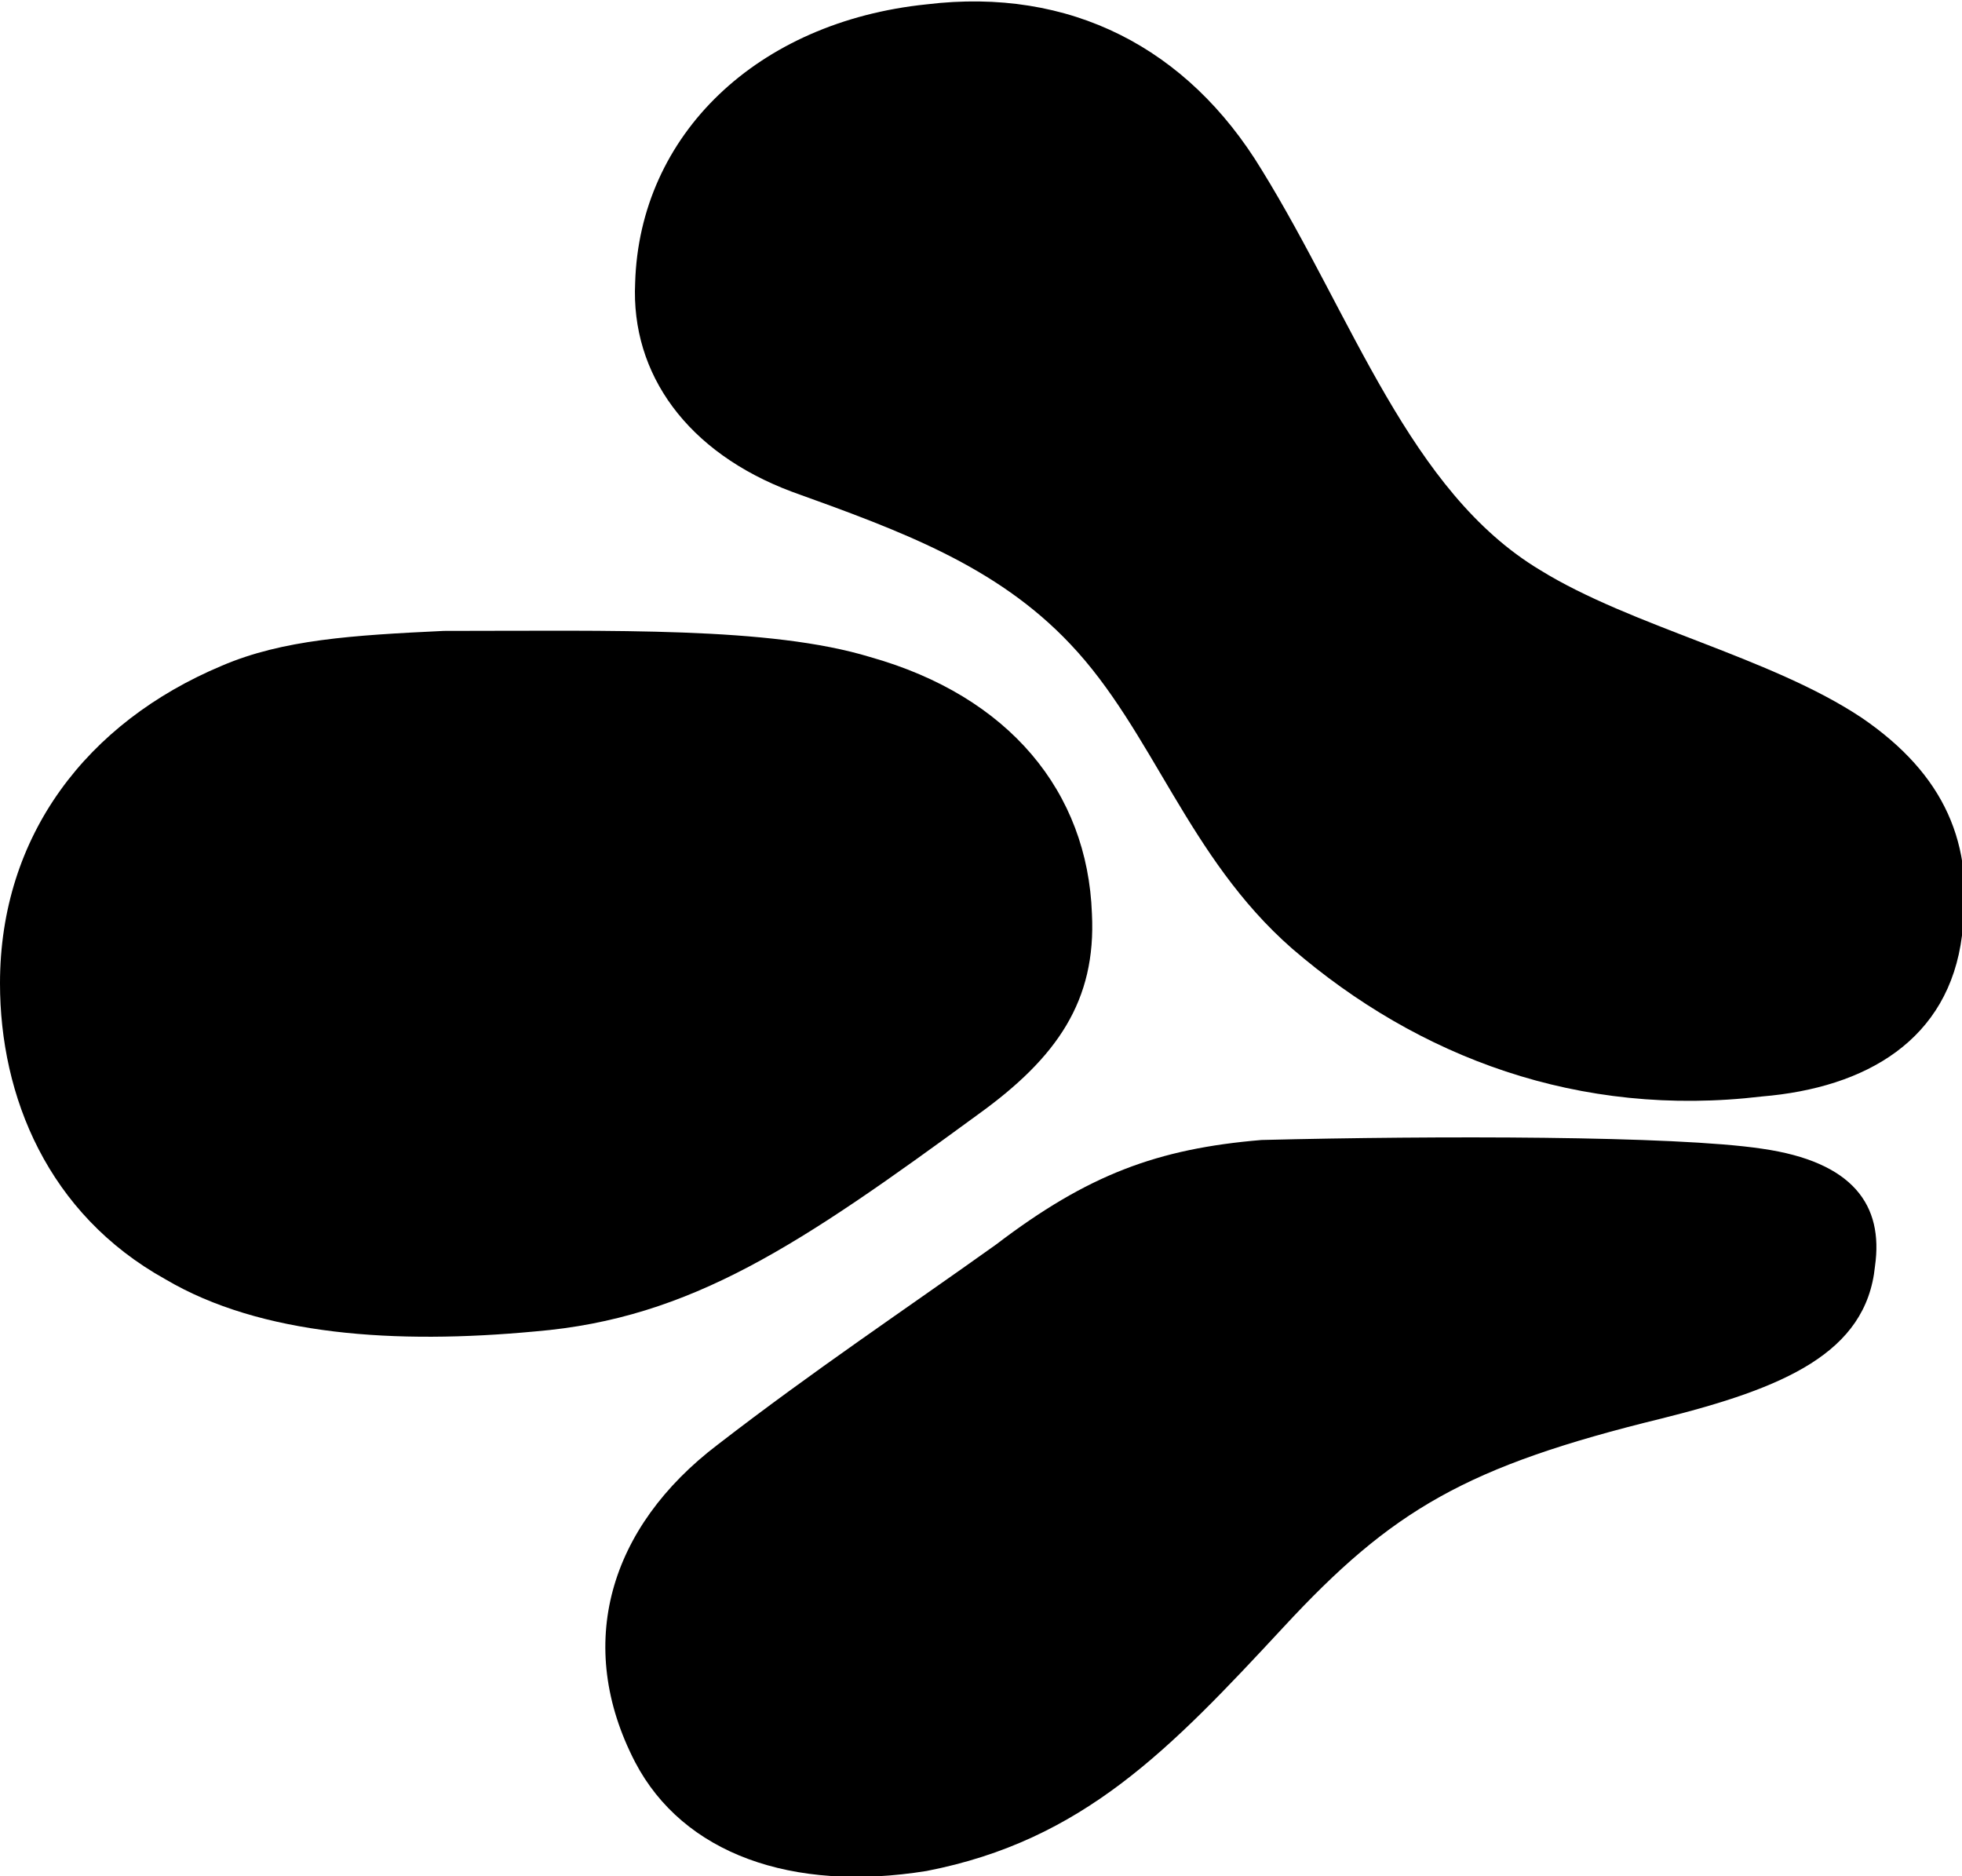
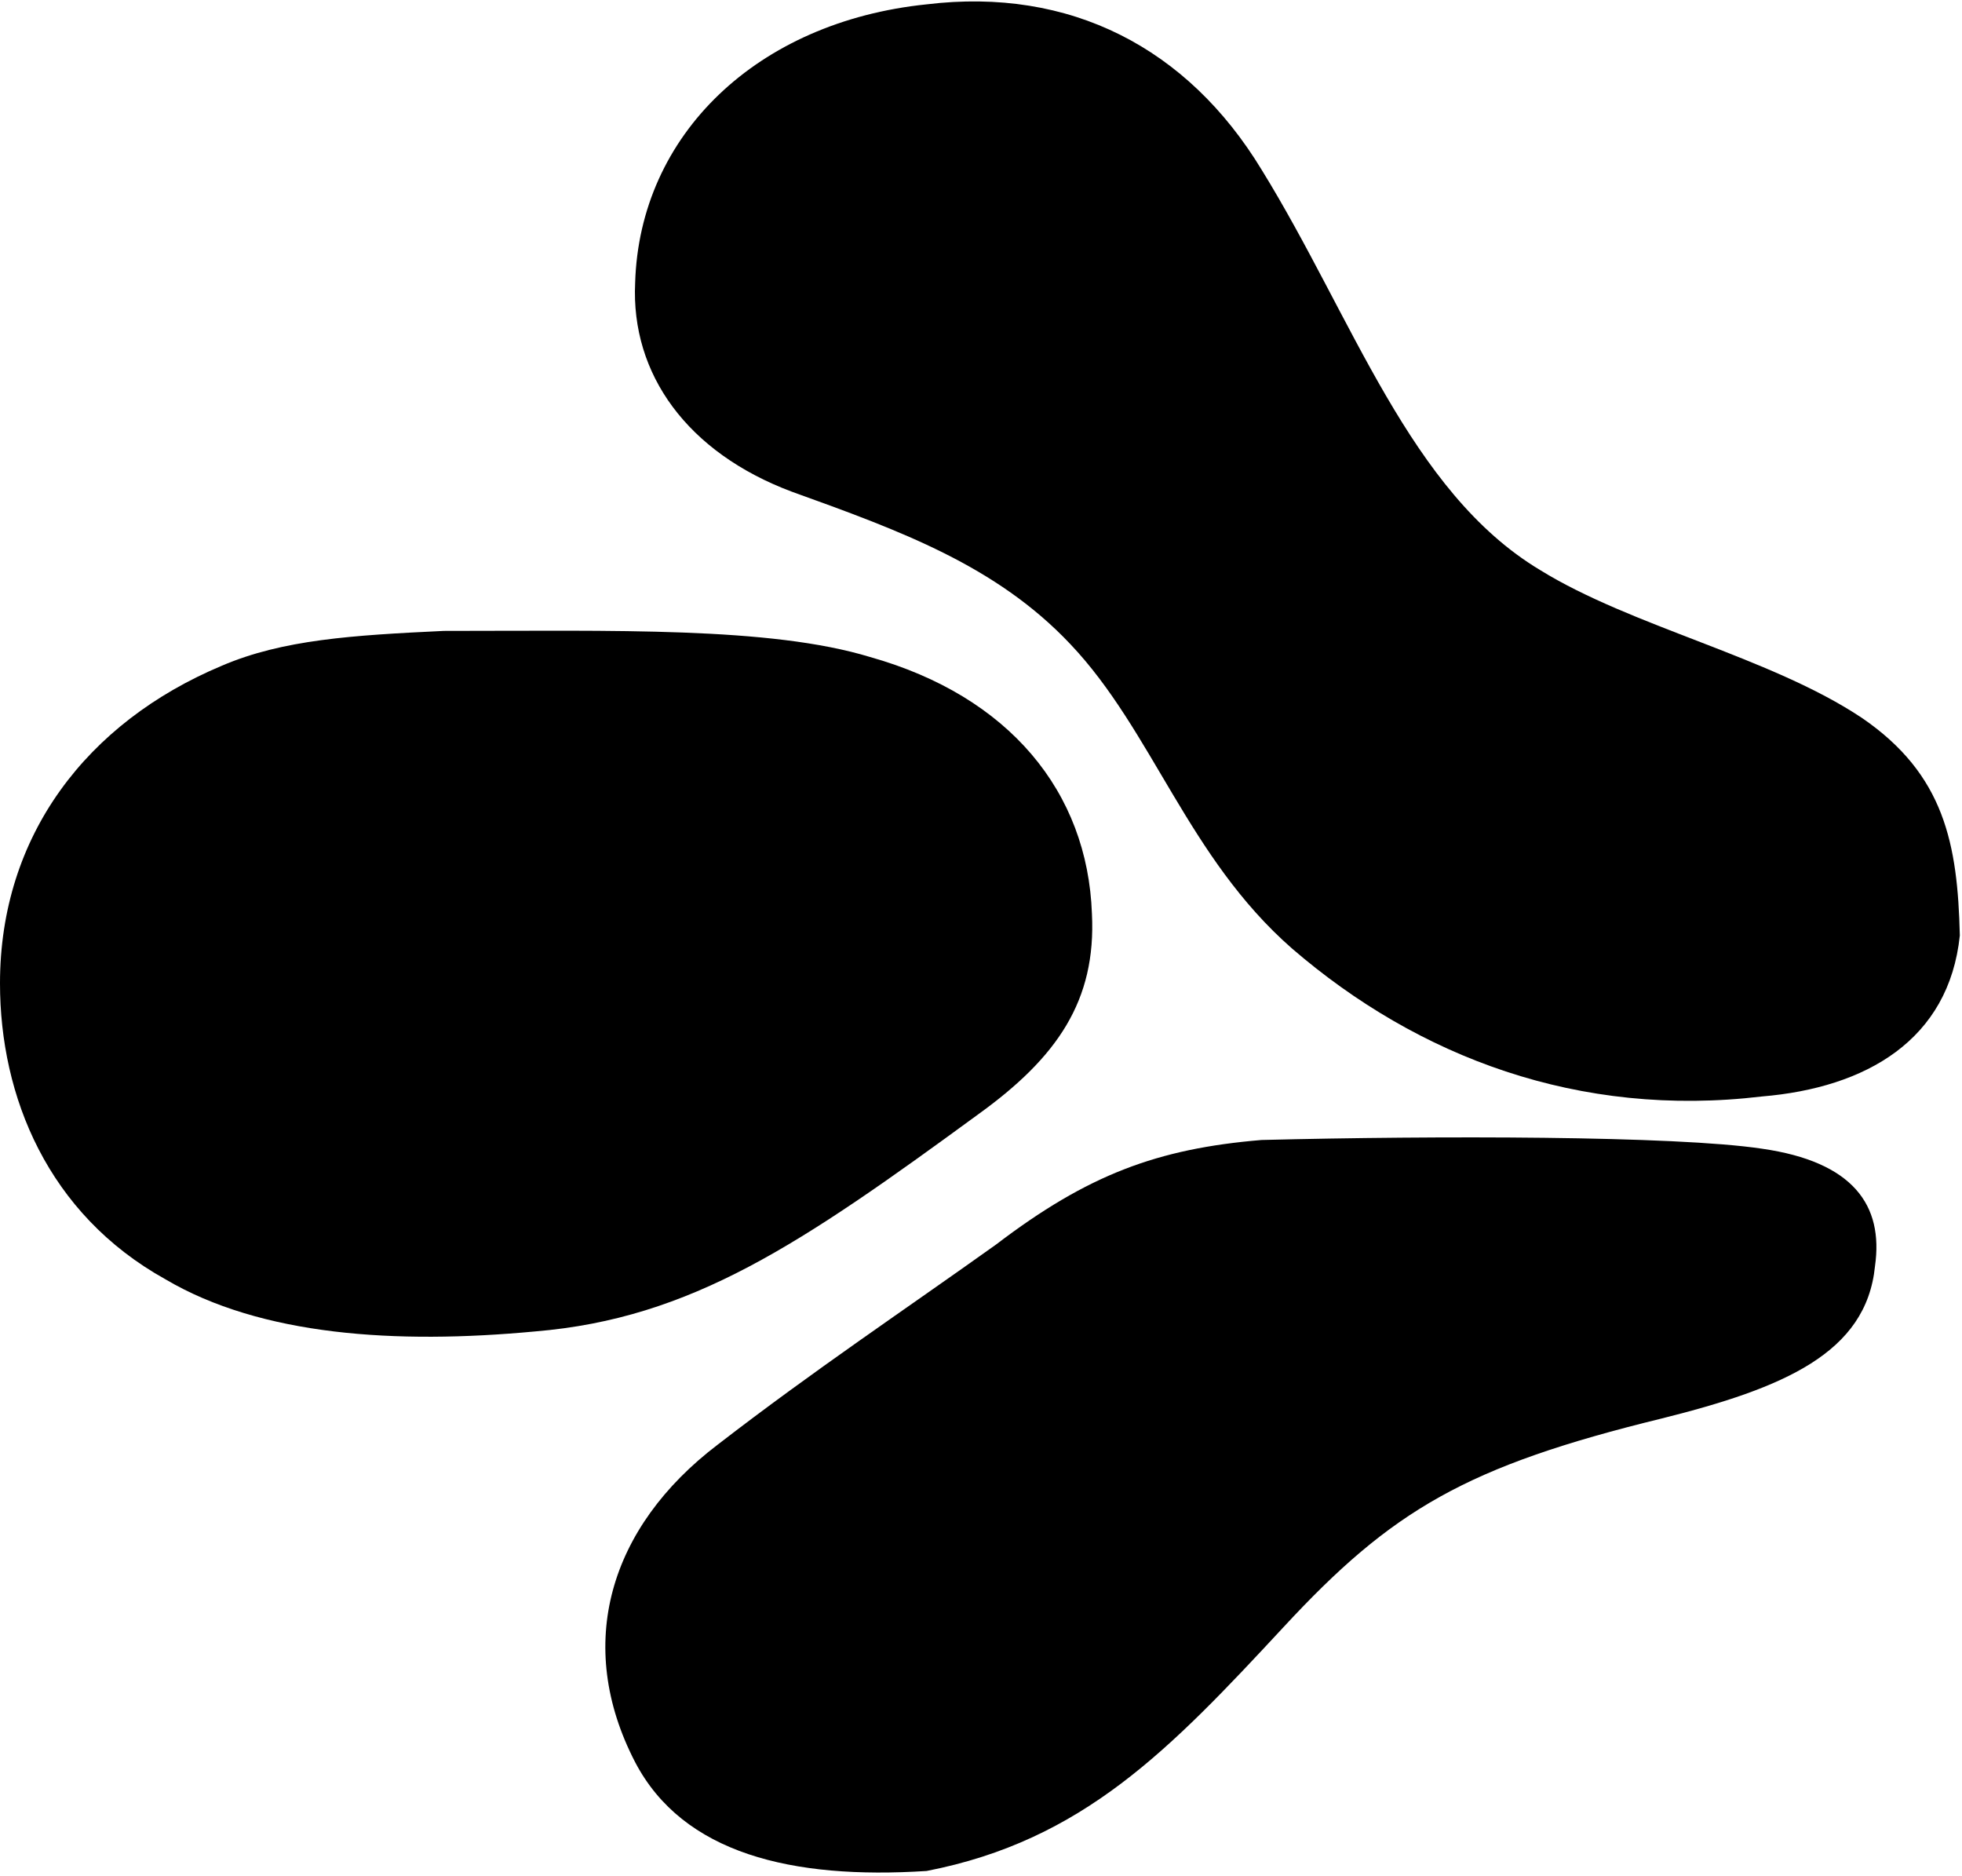
<svg xmlns="http://www.w3.org/2000/svg" width="451" height="431" viewBox="0 0 451 431">
  <g fill="currentColor">
-     <path d="M 213 1 C 246 -3 273 11 290 39 C 311 73 324 113 354 131 C 375 144 407 151 428 165 C 447 178 454 194 451 215 C 448 239 429 250 405 252 C 363 257 326 243 297 218 C 273 197 265 168 246 148 C 229 130 207 122 182 113 C 158 104 145 86 146 65 C 147 31 174 5 213 1 Z" />
+     <path d="M 213 1 C 246 -3 273 11 290 39 C 311 73 324 113 354 131 C 375 144 407 151 428 165 C 447 178 450 194 450.5 215 C 448 239 429 250 405 252 C 363 257 326 243 297 218 C 273 197 265 168 246 148 C 229 130 207 122 182 113 C 158 104 145 86 146 65 C 147 31 174 5 213 1 Z" />
    <path d="M 102 145 C 141 145 177 144 200 151 C 232 160 250 182 251 210 C 252 230 243 243 225 256 C 184 286 159 303 123 306 C 91 309 60 307 38 294 C 11 279 0 252 0 226 C 0 192 20 166 51 153 C 65 147 81 146 102 145 Z" />
-     <path d="M 290 262 C 330 261 385 261 405 264 C 426 267 433 277 431 291 C 429 311 410 319 382 326 C 337 337 320 347 295 374 C 269 402 249 423 213 430 C 182 435 157 426 146 405 C 132 378 140 351 165 332 C 187 315 208 301 229 286 C 250 270 266 264 290 262 Z" />
+     <path d="M 290 262 C 330 261 385 261 405 264 C 426 267 433 277 431 291 C 429 311 410 319 382 326 C 337 337 320 347 295 374 C 269 402 249 423 213 430 C 182 432 157 426 146 405 C 132 378 140 351 165 332 C 187 315 208 301 229 286 C 250 270 266 264 290 262 Z" />
  </g>
</svg>
